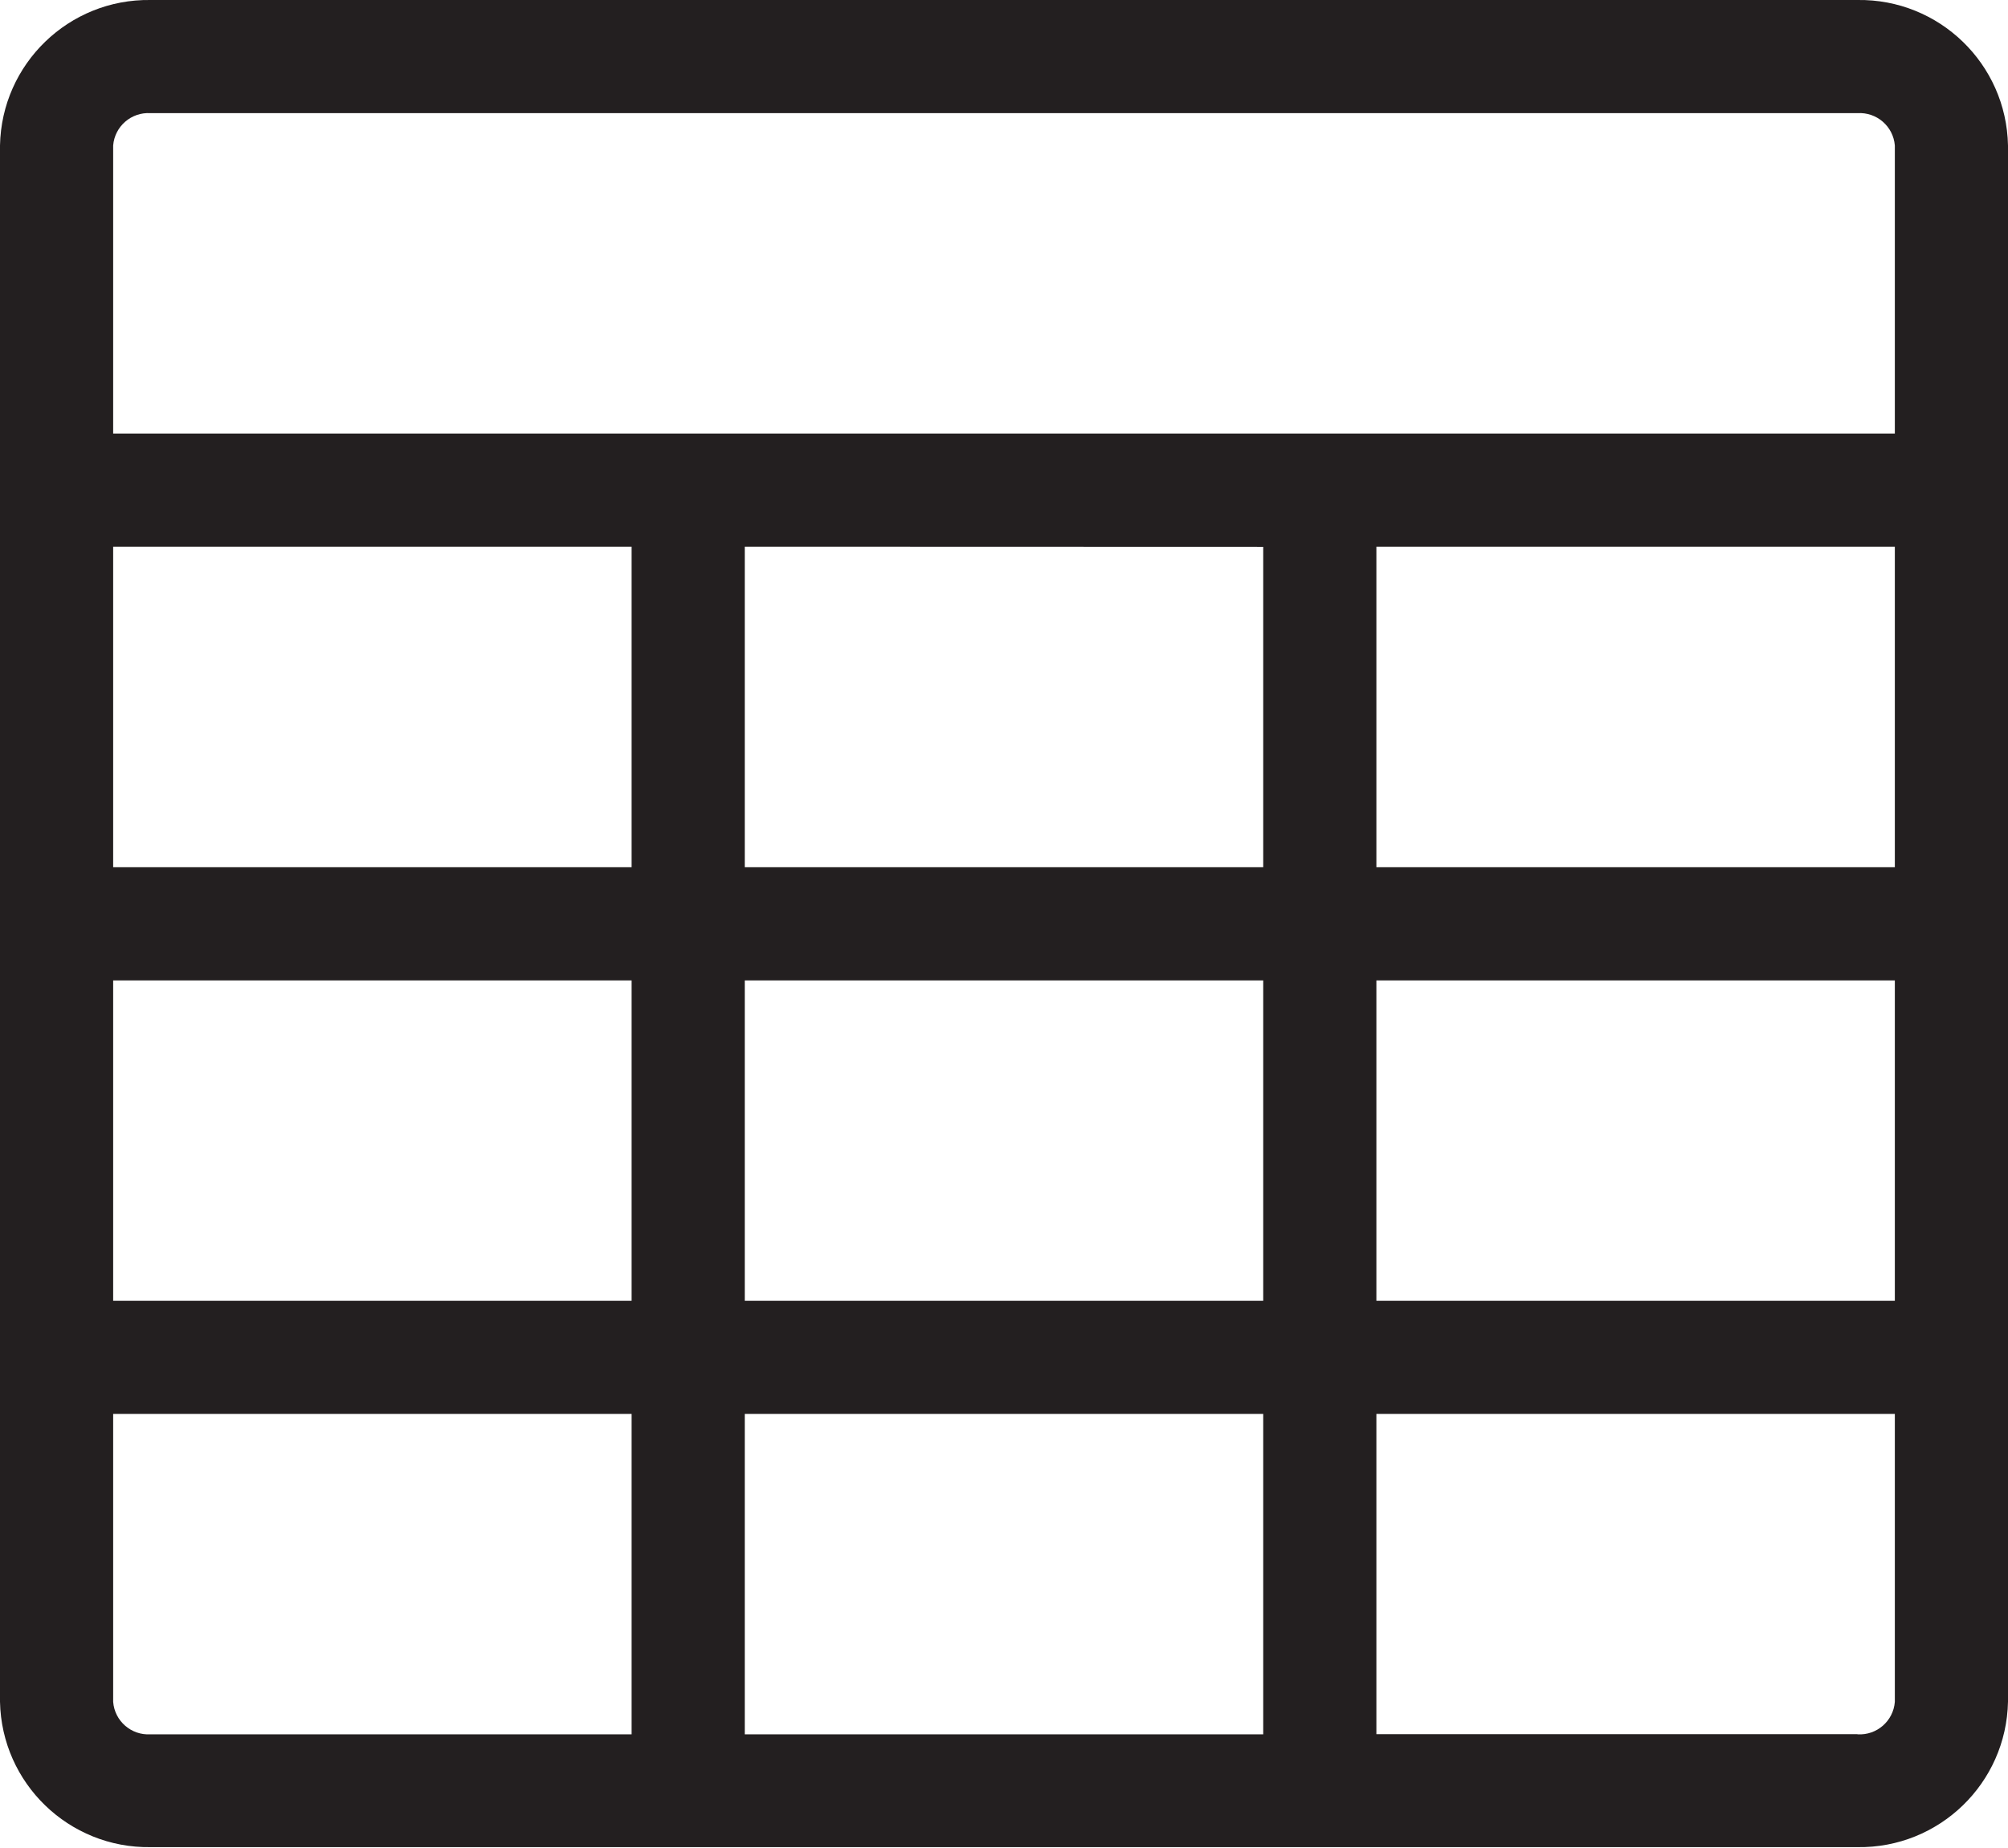
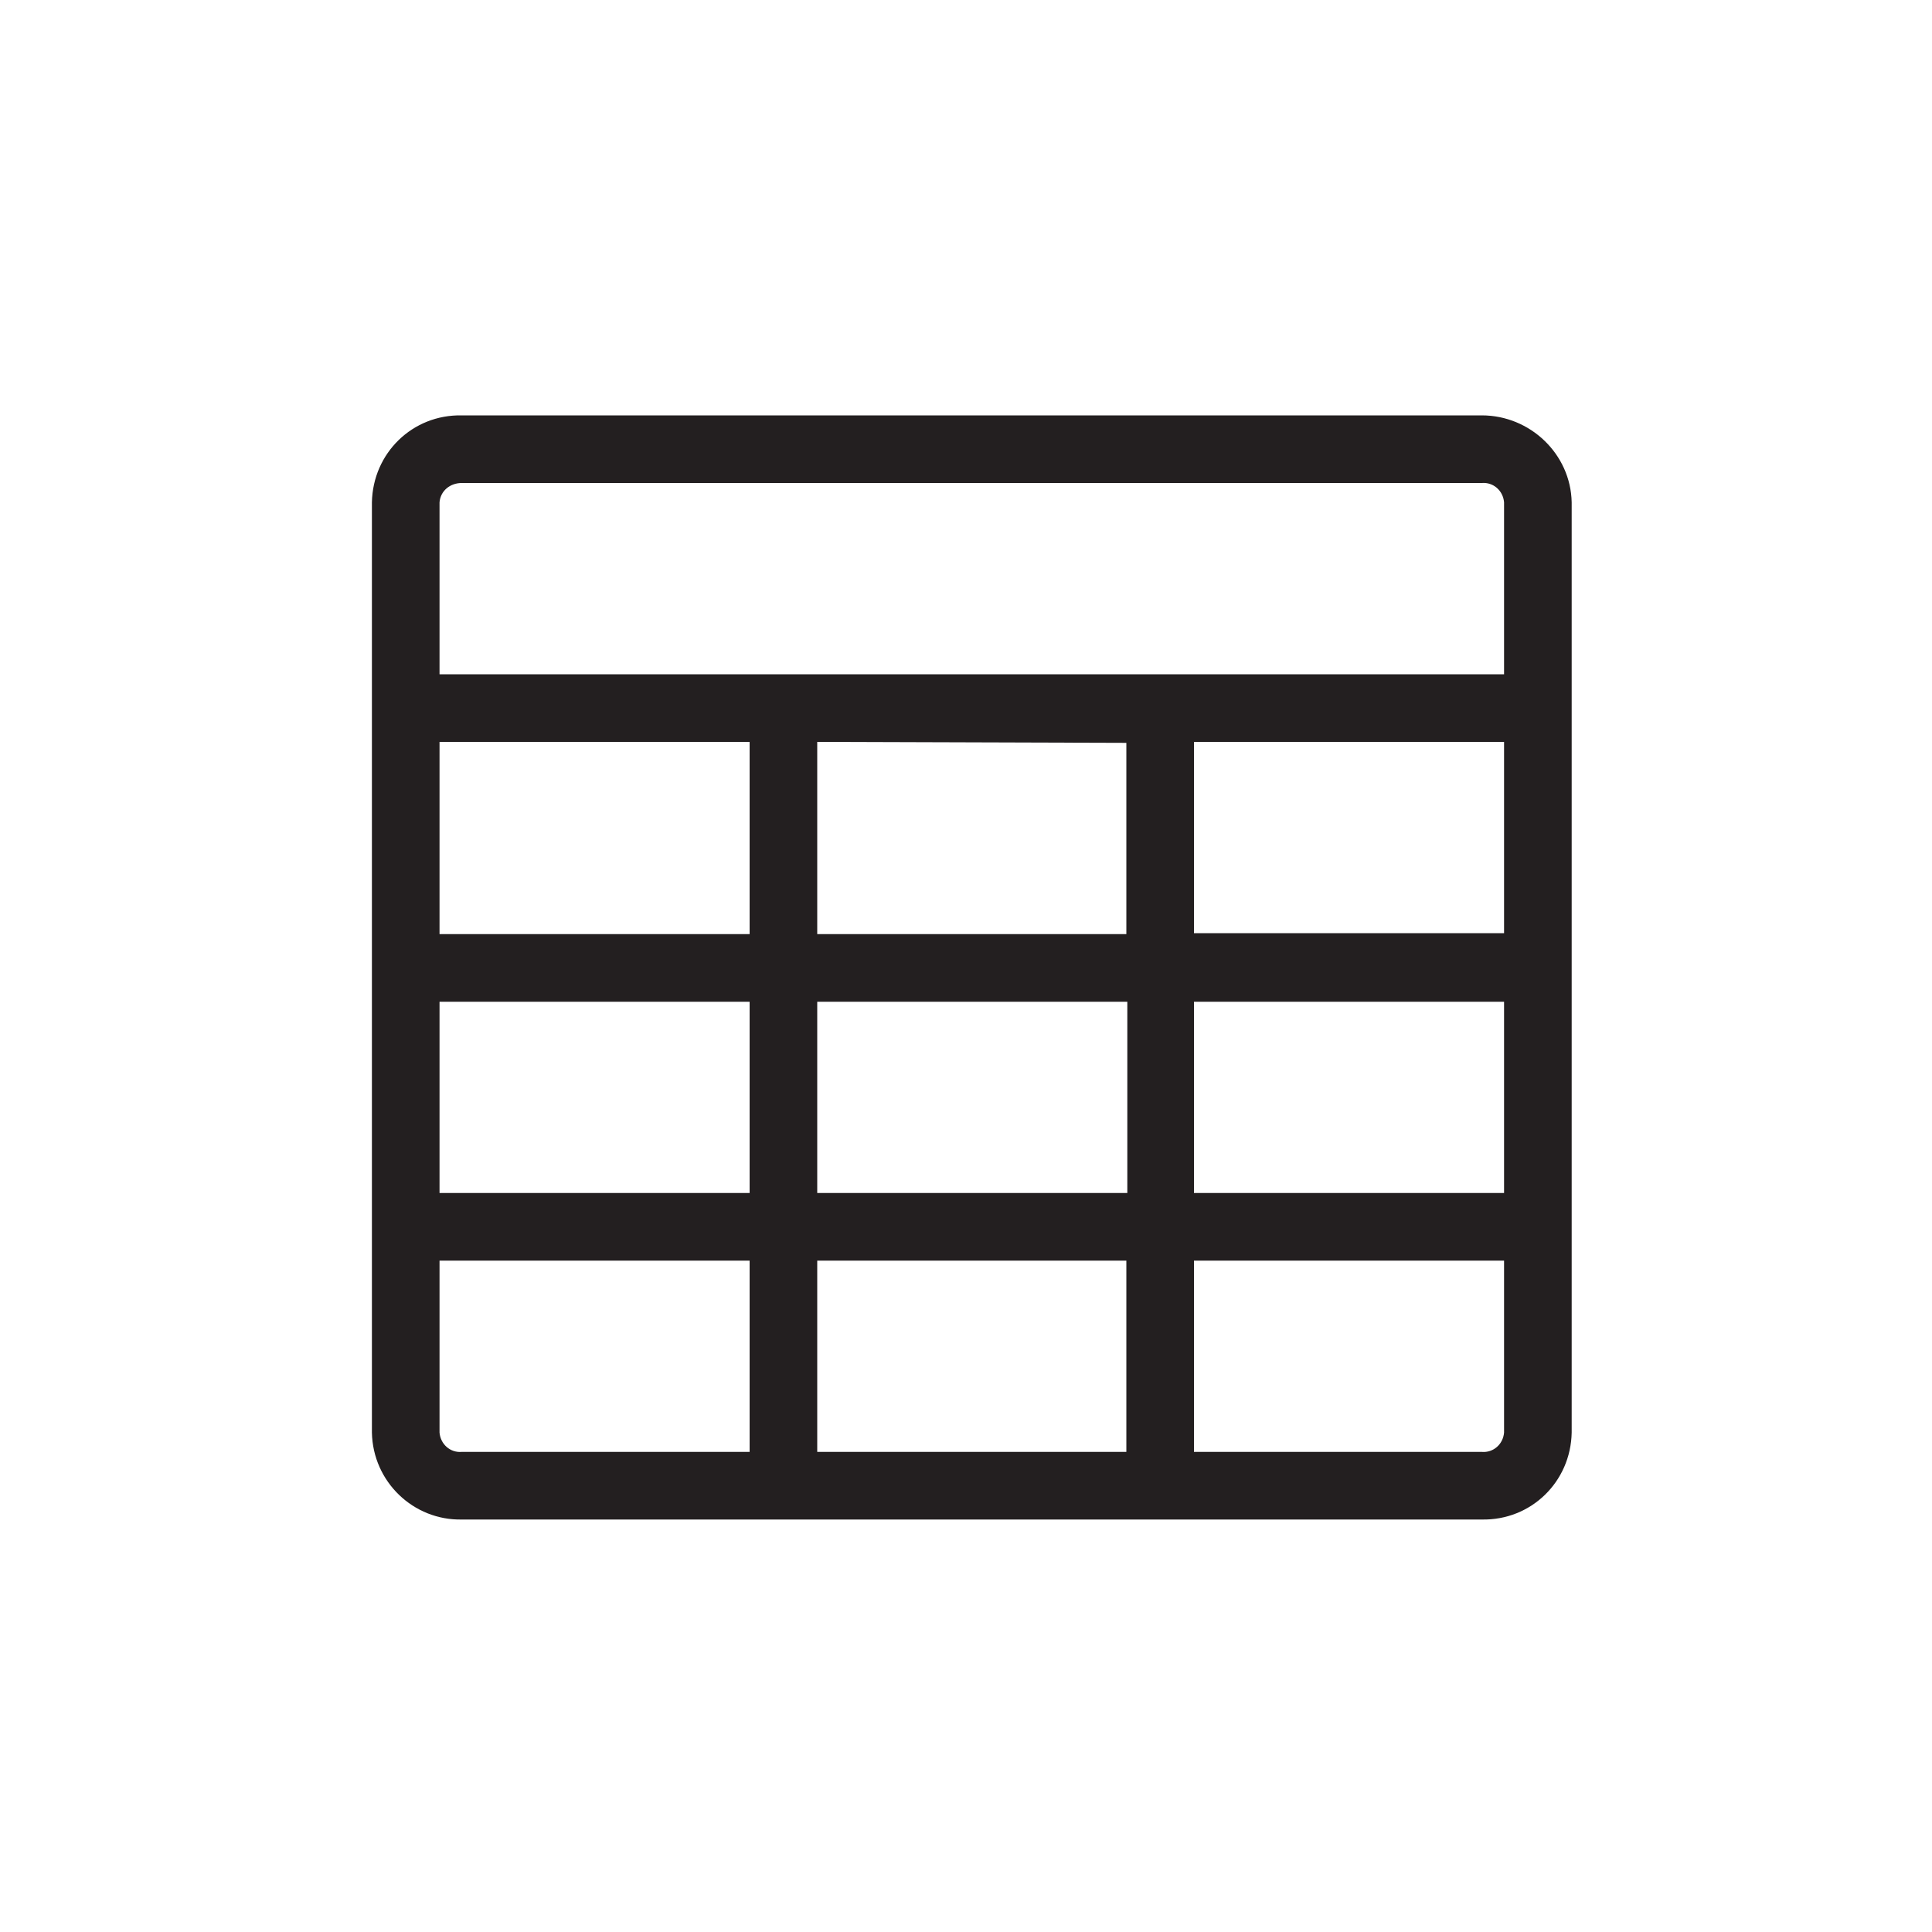
- <svg xmlns="http://www.w3.org/2000/svg" viewBox="0 0 124.21 114.29">
-   <defs>
-     <style>.cls-1{fill:#231f20;}</style>
-   </defs>
-   <g id="Layer_2" data-name="Layer 2">
-     <g id="Layer_1-2" data-name="Layer 1">
-       <path class="cls-1" d="M114.9,0H9.31A9.18,9.18,0,0,0,0,9v96.27a9.18,9.18,0,0,0,9.31,9H114.9a9.18,9.18,0,0,0,9.31-9V9A9.18,9.18,0,0,0,114.9,0ZM9.31,7H114.9a2.18,2.18,0,0,1,2.31,2V26.82H7V9A2.18,2.18,0,0,1,9.31,7ZM46.07,80.47V60.65H78.14V80.47Zm32.07,7v19.82H46.07V87.47Zm0-53.64V53.65H46.07V33.82ZM39.07,53.65H7V33.82H39.07Zm0,7V80.47H7V60.65Zm46.07,0h32.07V80.47H85.14Zm0-7V33.82h32.07V53.65ZM7,105.28V87.47H39.07v19.82H9.31A2.18,2.18,0,0,1,7,105.28Zm107.9,2H85.14V87.47h32.07v17.81A2.18,2.18,0,0,1,114.9,107.29Z" />
+ <svg xmlns="http://www.w3.org/2000/svg" version="1.1" x="0px" y="0px" viewBox="0 0 200 200" style="enable-background:new 0 0 200 200;" xml:space="preserve">
+   <style type="text/css">
+ 	.st0{display:none;}
+ 	.st1{display:inline;}
+ 	.st2{fill:#231F20;}
+ </style>
+   <g id="Layer_1" class="st0">
+     <g id="Layer_2" class="st1">
+       <g id="Layer_1-2">
+         <path class="st2" d="M58.5,49c3.9,0,7,3.2,6.9,7.1c0,3-2,5.7-4.9,6.6l-2,0.6l-2-0.6c-3.7-1.2-5.7-5.1-4.6-8.8     C52.8,51,55.5,49.1,58.5,49 M123.7,67.7c3.9,0,7,3.1,7,7c0,3.9-3.1,7-7,7c-1.2,0-2.3-0.3-3.3-0.8l-1.8-1l-1-1.8     c-1.5-2.7-1-6.1,1.2-8.3C120.1,68.5,121.9,67.8,123.7,67.7 M58.5,128.7l2.5,0.6c1.2,0.3,2.4,0.8,3.4,1.4l2.2,1.3l1.3,2.1     c0.7,1,1.1,2.2,1.4,3.4l0.6,2.4l-0.6,2.5c-1.4,5.9-7.3,9.6-13.2,8.2c-5.9-1.4-9.6-7.3-8.2-13.2c0.9-4.1,4.1-7.3,8.2-8.2     L58.5,128.7 M145.5,133c3.9,0,7,3.1,7,7c0,3.9-3.1,7-7,7c-3.1,0-5.8-2-6.7-5l-0.6-2l0.6-2C139.7,135,142.4,133,145.5,133      M58.5,42c-7.7,0-14,6.4-13.9,14.1c0,6.1,4.1,11.5,9.9,13.3v53c-9.7,2.2-15.8,11.9-13.5,21.6c2.2,9.7,11.9,15.8,21.6,13.5     c6.7-1.5,12-6.8,13.5-13.5h56c2.2,7.4,10,11.6,17.4,9.4c7.4-2.2,11.6-10,9.4-17.4c-2.2-7.4-10-11.6-17.4-9.4     c-4.5,1.3-8.1,4.9-9.4,9.4h-56c-0.5-2-1.2-3.9-2.3-5.6L117.1,87c6.8,3.7,15.3,1.1,19-5.7s1.1-15.3-5.7-19     c-6.8-3.7-15.3-1.1-19,5.7c-2.2,4.2-2.2,9.2,0,13.3l-43.3,43.3c-1.7-1.1-3.6-1.9-5.6-2.3v-53c7.4-2.3,11.5-10.1,9.2-17.5     C69.9,46.1,64.6,42.1,58.5,42z" />
+       </g>
+     </g>
+   </g>
+   <g id="Layer_2_1_" class="st0">
+     <g id="Layer_2_2_" class="st1">
+       <g id="Layer_1-2_1_">
+         <path class="st2" d="M101.9,153.3c-0.6-3.8,2.1-7.4,5.9-7.9l0,0c3.8-0.6,7.4,2.1,7.9,5.9l0,0c0.6,3.8-2.1,7.4-5.9,7.9l0,0     c-0.3,0.1-0.7,0.1-1,0.1l0,0C105.3,159.3,102.4,156.7,101.9,153.3z M76.5,154.5c-3.5-1.6-5.1-5.7-3.5-9.3c0,0,0,0,0,0l0,0     c1.6-3.5,5.7-5.1,9.3-3.5c0,0,0,0,0,0l0,0c3.5,1.6,5.1,5.7,3.5,9.2l0,0c-1.1,2.5-3.6,4.1-6.4,4.1l0,0     C78.4,155.2,77.4,155,76.5,154.5z M130.5,144.5c-2.5-2.9-2.2-7.3,0.7-9.9l0,0c2.9-2.5,7.3-2.2,9.9,0.7l0,0     c2.5,2.9,2.2,7.3-0.7,9.9c0,0,0,0,0,0l0,0c-1.3,1.1-2.9,1.7-4.6,1.7l0,0C133.7,146.9,131.8,146,130.5,144.5z M51.1,132.6     L51.1,132.6c-2.1-3.2-1.2-7.6,2.1-9.7c0,0,0,0,0,0l0,0c3.2-2.1,7.6-1.2,9.7,2.1c0,0,0,0,0,0l0,0c2.1,3.2,1.2,7.6-2.1,9.7l0,0     c-1.1,0.7-2.5,1.1-3.8,1.1l0,0C54.6,135.8,52.4,134.6,51.1,132.6z M149.8,121.6c-3.7-1.1-5.8-5-4.8-8.7l0,0l0,0     c1.1-3.7,5-5.8,8.7-4.8l0,0c3.7,1.1,5.9,4.9,4.8,8.7c0,0,0,0,0,0l0,0c-0.9,3-3.6,5-6.7,5l0,0     C151.1,121.9,150.4,121.8,149.8,121.6z M41.5,100.4v-0.1l0,0v-0.1l0,0c0-3.9,3.1-7,7-7l0,0l0,0c3.9,0,7,3.1,7,7l0,0l0,0     c0,0,0,0.1,0,0.1l0,0c0,0,0,0.1,0,0.1l0,0c0,3.9-3.1,7-7,7l0,0C44.6,107.4,41.5,104.3,41.5,100.4z M145,87.2     c-1.1-3.7,1-7.6,4.7-8.7l0,0c3.7-1.1,7.6,1,8.7,4.7c0,0,0,0,0,0l0,0c1.1,3.7-1,7.6-4.7,8.7c0,0,0,0,0,0l0,0     c-0.7,0.2-1.3,0.3-2,0.3l0,0C148.6,92.2,145.8,90.2,145,87.2z M53,77.6c-3.2-2.1-4.2-6.4-2.1-9.7l0,0c2.1-3.3,6.4-4.2,9.7-2.1     c0,0,0,0,0,0l0,0c3.2,2.1,4.2,6.4,2.1,9.7l0,0c-1.3,2-3.5,3.2-5.9,3.2l0,0C55.5,78.7,54.2,78.3,53,77.6z M131,65.6     c-2.9-2.5-3.3-6.9-0.7-9.9c0,0,0,0,0,0l0,0c2.5-2.9,6.9-3.2,9.8-0.7l0,0c2.9,2.5,3.2,6.9,0.7,9.9l0,0c-1.3,1.5-3.3,2.4-5.3,2.4     l0,0C133.9,67.3,132.3,66.7,131,65.6L131,65.6z M72.9,55.2c-1.6-3.5-0.1-7.7,3.4-9.3c0,0,0,0,0,0l0,0c3.5-1.6,7.7-0.1,9.3,3.4     c0,0,0,0,0,0l0,0c1.6,3.5,0.1,7.7-3.4,9.3c0,0,0,0,0,0l0,0c-0.9,0.4-1.9,0.6-2.9,0.6l0,0C76.5,59.3,74,57.7,72.9,55.2z M107.6,55     L107.6,55c-3.8-0.5-6.5-4-6-7.9c0,0,0,0,0,0l0,0c0.5-3.8,4-6.5,7.9-6c0,0,0,0,0,0l0,0c3.8,0.5,6.5,4.1,6,7.9c0,0,0,0.1,0,0.1l0,0     c-0.5,3.4-3.4,6-6.9,6l0,0C108.2,55,107.9,55,107.6,55z" />
+       </g>
+     </g>
+   </g>
+   <g id="Layer_3">
+     <g id="Layer_2_3_">
+       <g id="Layer_1-2_2_">
+         <path class="st2" d="M153.4,43H47.8c-5.1-0.1-9.2,3.9-9.3,9v96.3c0.1,5.1,4.3,9.1,9.3,9h105.6c5.1,0.1,9.2-3.9,9.3-9V52     C162.6,47,158.4,43,153.4,43z M47.8,50h105.6c1.2-0.1,2.2,0.8,2.3,2v17.8H45.5V52C45.6,50.8,46.6,50,47.8,50z M84.6,123.5v-19.8     h32.1v19.8H84.6z M116.6,130.5v19.8H84.6v-19.8H116.6z M116.6,76.9v19.8H84.6V76.8L116.6,76.9z M77.6,96.7H45.5V76.8h32.1V96.7z      M77.6,103.7v19.8H45.5v-19.8H77.6z M123.6,103.7h32.1v19.8h-32.1V103.7z M123.6,96.7V76.8h32.1v19.8H123.6z M45.5,148.3v-17.8     h32.1v19.8H47.8C46.6,150.4,45.6,149.5,45.5,148.3z M153.4,150.3h-29.8v-19.8h32.1v17.8C155.6,149.5,154.6,150.4,153.4,150.3     L153.4,150.3z" />
+       </g>
+     </g>
+   </g>
+   <g id="Layer_4" class="st0">
+     <g id="Layer_2_4_" class="st1">
+       <g id="Layer_1-2_3_">
+         <path class="st2" d="M139.6,72.3v28.9c-0.1,18-14.6,32.7-32.7,32.9H101h-5.9c-18-0.2-32.6-14.8-32.7-32.9V72.3H139.6 M121.9,37     h-1.5c-2.9,0-5.2,2.3-5.2,5.2v23.1H86.8V42.2c0-2.9-2.3-5.2-5.2-5.2h-1.5c-2.9,0-5.2,2.3-5.2,5.2v23.1H61.5c-3.3,0-6,2.7-6,6     v29.9c0,21.9,17.7,39.7,39.6,39.9v21.8h11.8v-21.8c21.9-0.1,39.6-17.9,39.6-39.9V71.3c0-3.3-2.7-6-6-6h-13.4V42.2     C127.1,39.3,124.8,37,121.9,37z" />
+       </g>
+     </g>
+   </g>
+   <g id="Layer_5" class="st0">
+     <g id="Layer_2_5_" class="st1">
+       <g id="Layer_1-2_4_">
+         <path class="st2" d="M109.2,100l41.6-41.6c2.1-2.1,2.1-5.6,0-7.8s-5.6-2.1-7.8,0l0,0l-41.5,41.6L59.9,50.6     c-2.1-2.1-5.6-2.1-7.8,0s-2.1,5.6,0,7.8L93.7,100l-41.6,41.5c-2.1,2.1-2.1,5.6,0,7.8s5.6,2.1,7.8,0l41.6-41.6l41.5,41.6     c2.1,2.1,5.6,2.1,7.8,0c2.1-2.1,2.1-5.6,0-7.8L109.2,100z" />
+       </g>
    </g>
  </g>
</svg>
